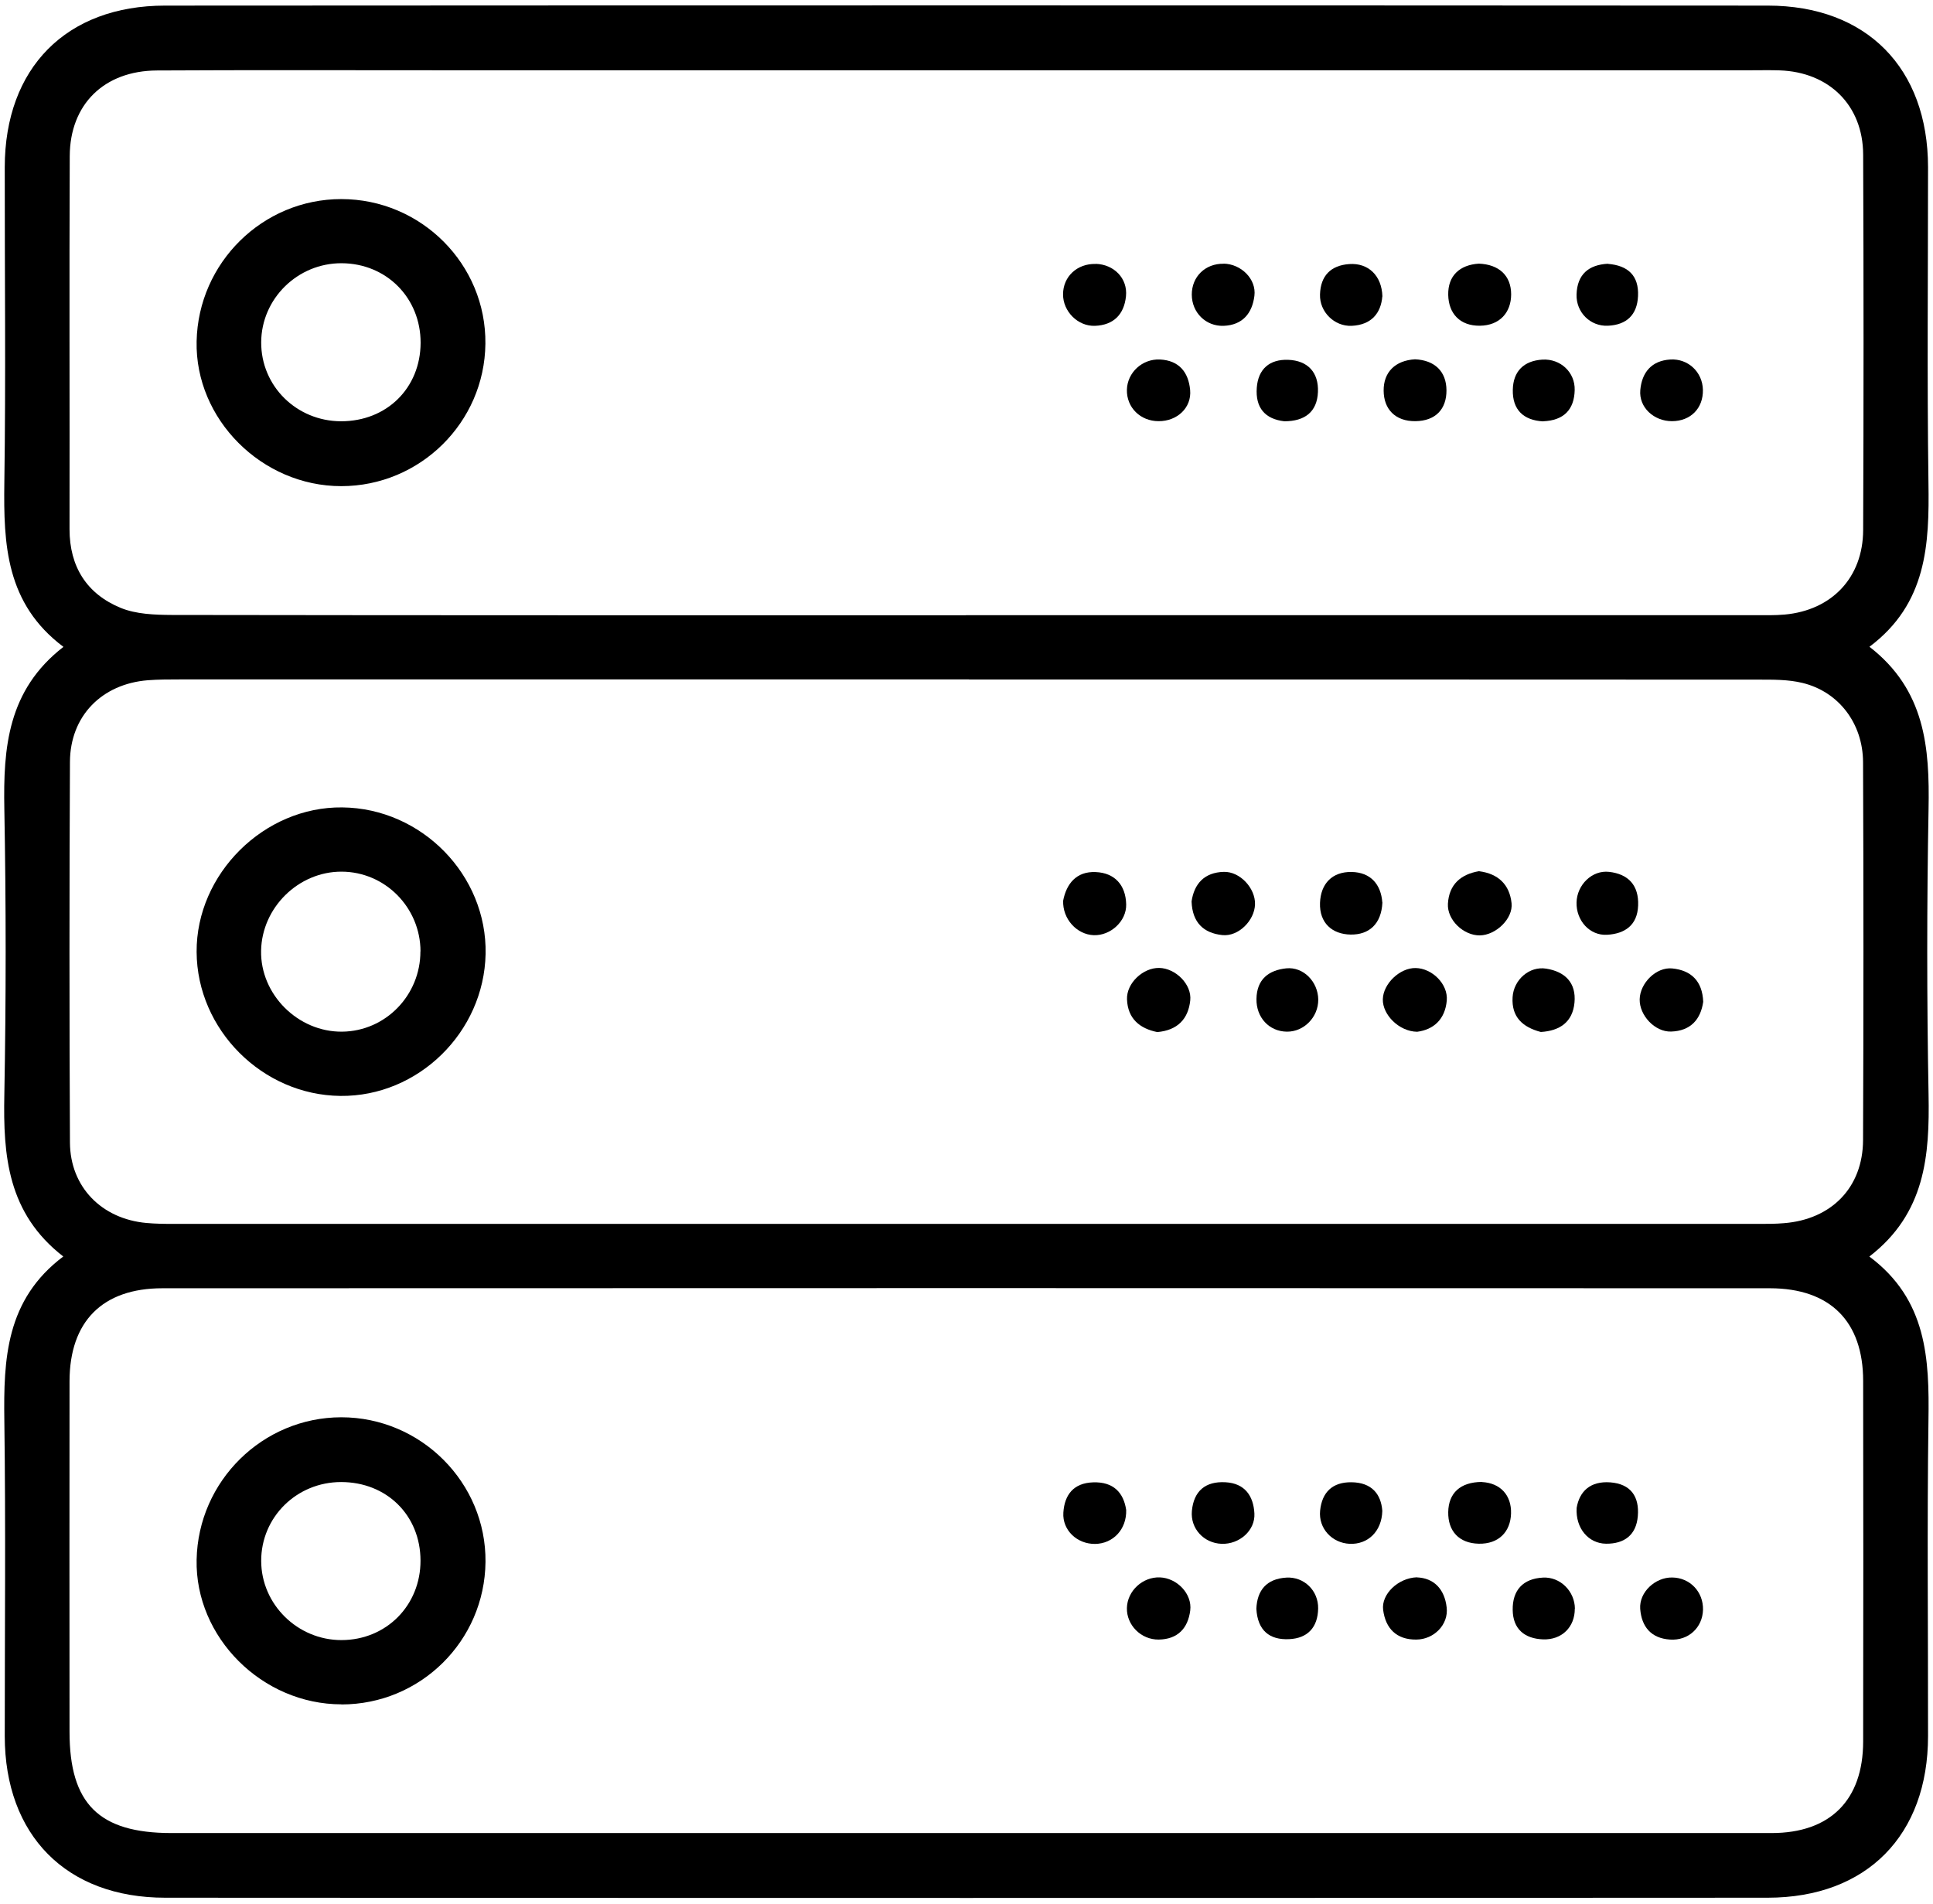
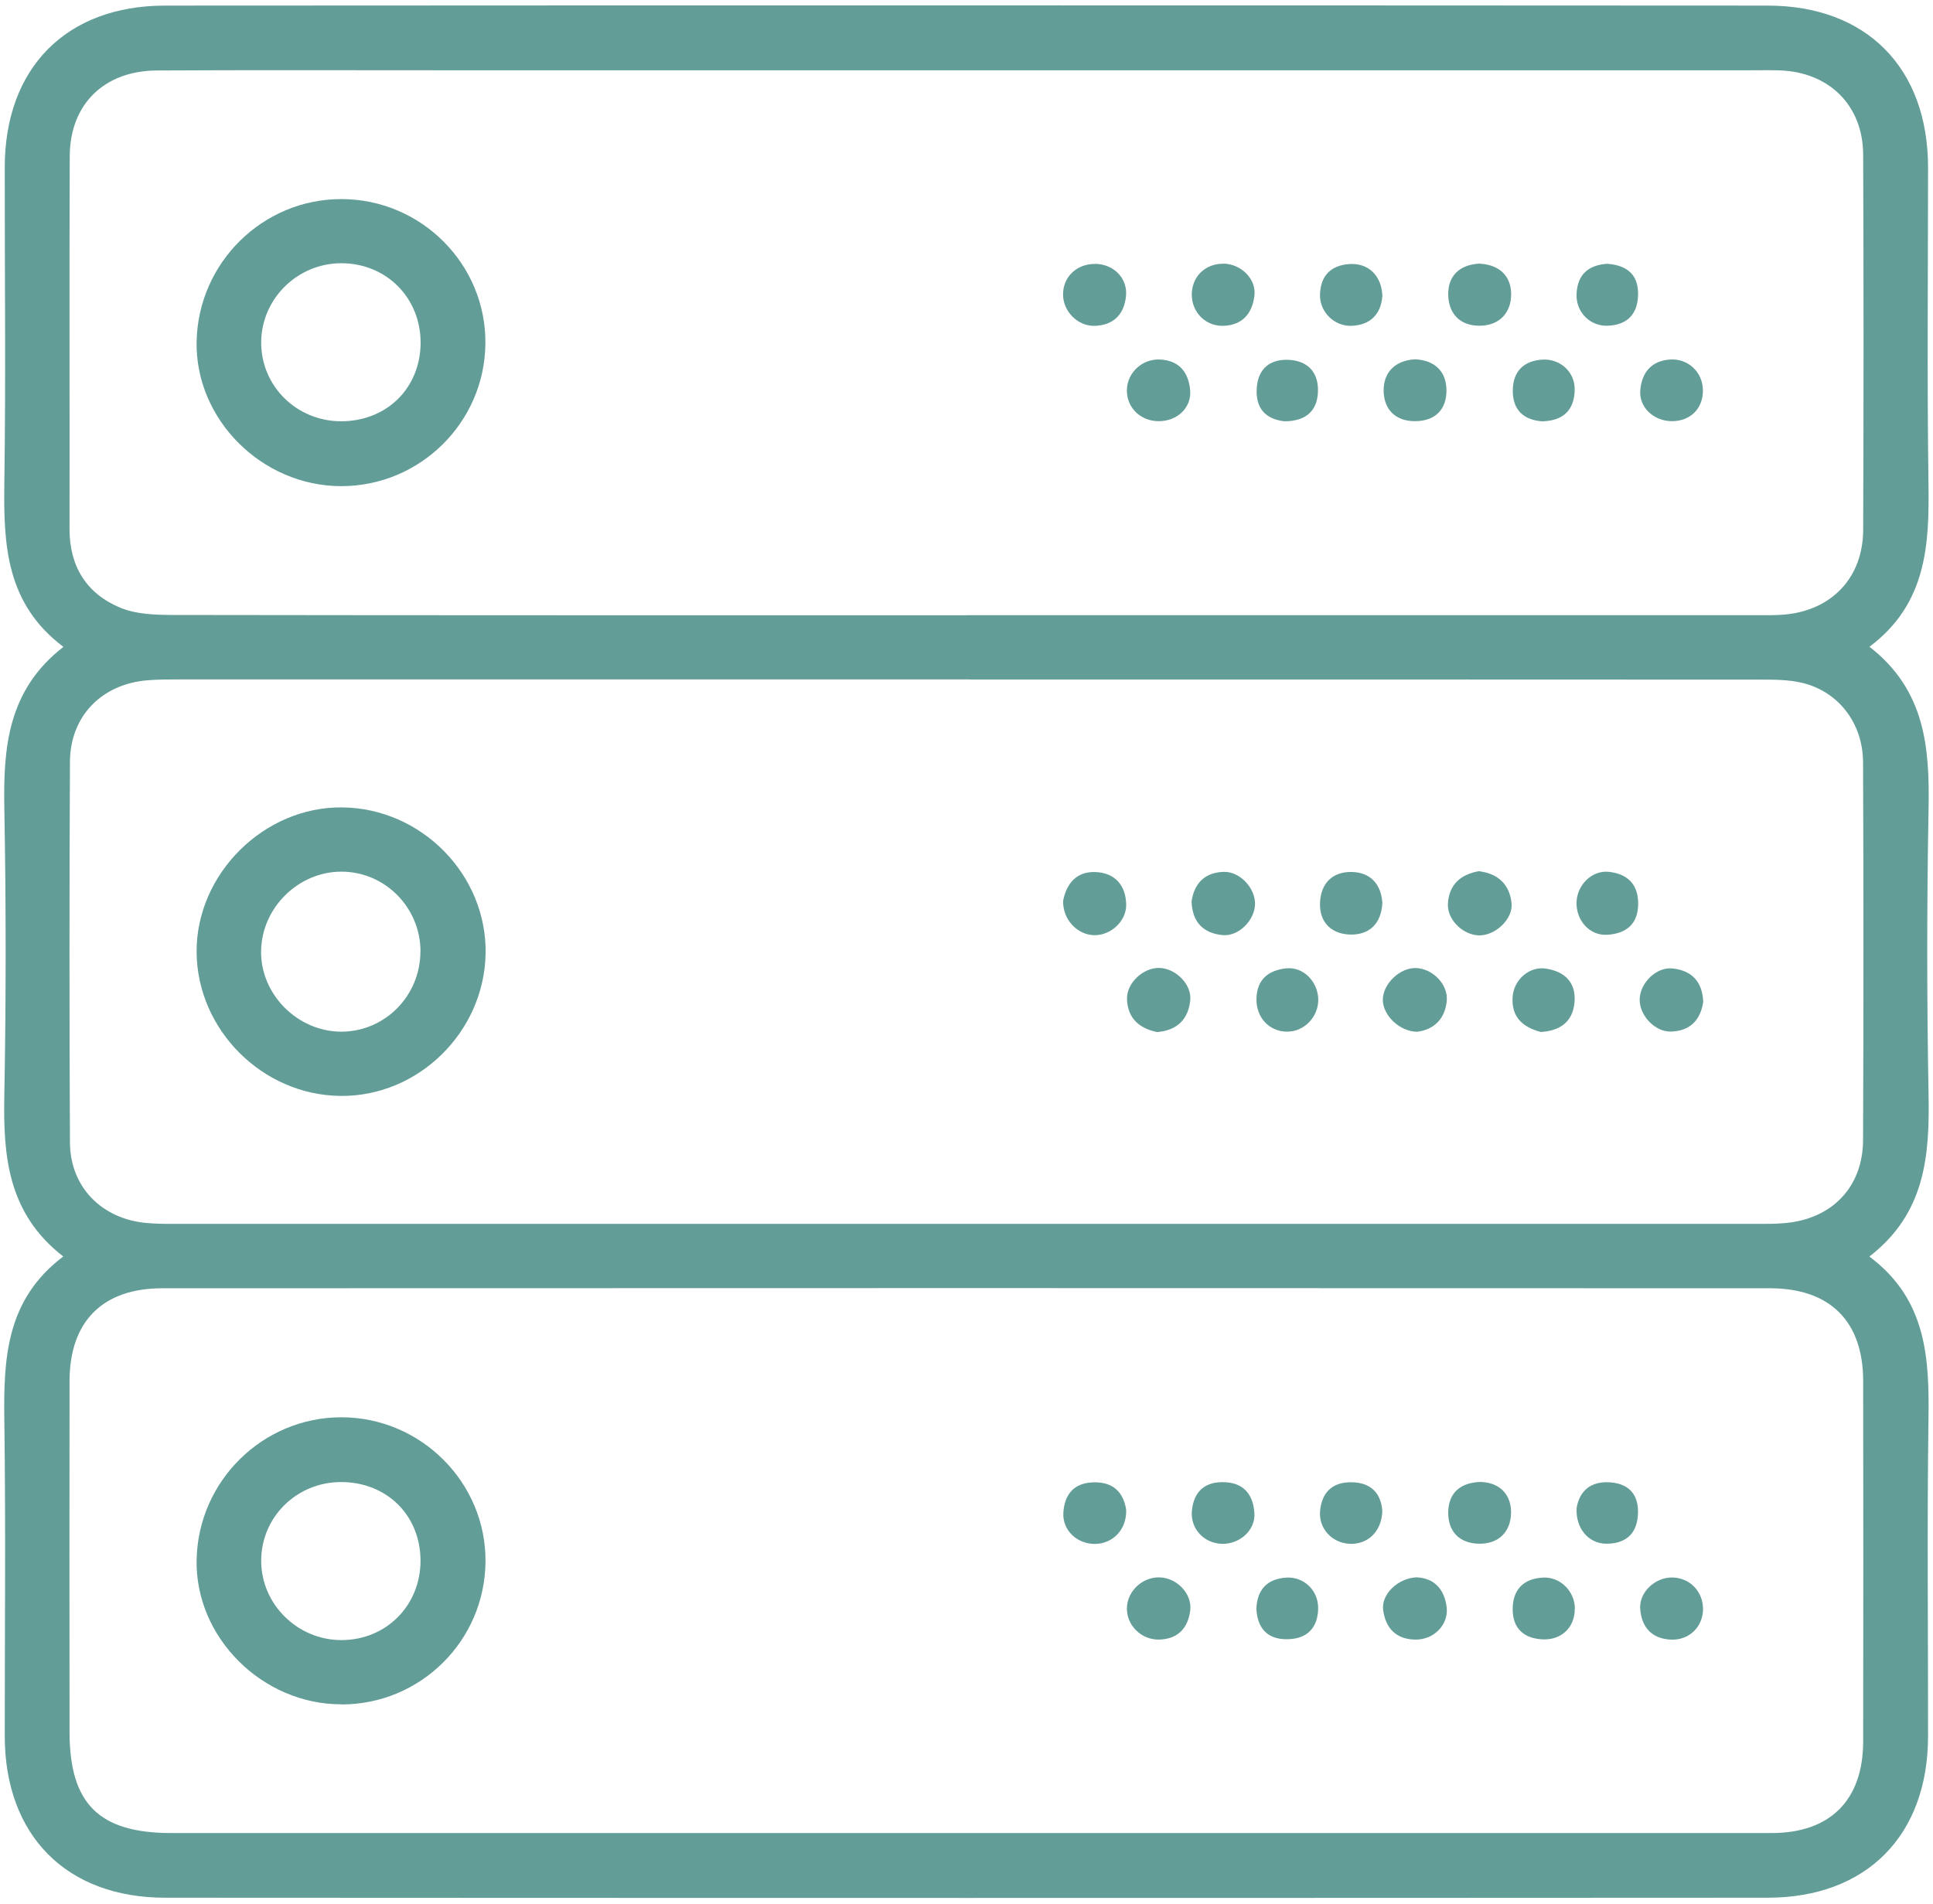
- <svg xmlns="http://www.w3.org/2000/svg" id="Layer_1" width="66mm" height="65mm" viewBox="0 0 187.09 184.25">
+ <svg xmlns="http://www.w3.org/2000/svg" fill="#629D97" id="Layer_1" width="66mm" height="65mm" viewBox="0 0 187.09 184.25">
  <path d="M6.13,121.64C.72,117.45.3,111.86.42,105.95c.17-9.21.17-18.43,0-27.63-.11-5.92.31-11.51,5.72-15.7C.56,58.43.34,52.7.42,46.72c.15-10.18.03-20.36.04-30.54C.47,6.59,6.4.54,15.98.54c51.7-.03,103.41-.03,155.11,0,9.58,0,15.51,6.05,15.52,15.64,0,10.18-.1,20.36.04,30.54.09,5.97-.14,11.71-5.71,15.89,5.41,4.19,5.83,9.78,5.72,15.7-.17,9.21-.17,18.43,0,27.63.11,5.92-.3,11.51-5.73,15.7,5.59,4.17,5.81,9.91,5.72,15.88-.14,10.18-.03,20.36-.04,30.54,0,9.6-5.93,15.64-15.51,15.65-51.7.03-103.41.03-155.11,0-9.58,0-15.52-6.05-15.53-15.64,0-10.18.1-20.36-.04-30.54-.08-5.97.14-11.71,5.71-15.9ZM93.49,59.55c25.45,0,50.9,0,76.35,0,.97,0,1.94.03,2.91-.06,4.55-.42,7.56-3.58,7.58-8.17.05-12.12.05-24.24,0-36.36-.02-4.77-3.3-7.99-8.09-8.15-.89-.03-1.78-.01-2.67-.01-42.5,0-84.99,0-127.49,0-8.97,0-17.94-.03-26.9.02-5.1.03-8.41,3.27-8.43,8.29-.05,12.04,0,24.08-.02,36.12,0,3.63,1.67,6.26,4.94,7.61,1.5.62,3.31.68,4.98.69,25.61.04,51.22.03,76.83.03ZM93.43,177.45c26.01,0,52.03,0,78.04,0,5.67,0,8.85-3.19,8.86-8.85.02-11.64.02-23.27,0-34.91,0-5.77-3.19-8.97-9.01-8.98-51.87-.02-103.73-.02-155.6,0-5.81,0-8.98,3.22-8.99,9-.02,11.31,0,22.63,0,33.94,0,6.97,2.85,9.8,9.86,9.8,25.61,0,51.22,0,76.83,0ZM93.79,65.77c-25.45,0-50.89,0-76.34,0-1.05,0-2.1,0-3.15.08-4.45.36-7.51,3.46-7.53,7.91-.06,12.28-.06,24.56,0,36.84.02,4.31,3.08,7.4,7.4,7.79.88.08,1.77.09,2.66.09,51.14,0,102.27,0,153.41,0,.81,0,1.62,0,2.42-.07,4.6-.36,7.64-3.45,7.66-8.04.05-12.2.05-24.4,0-36.6-.02-3.75-2.36-6.81-5.86-7.66-1.39-.34-2.88-.32-4.33-.32-25.45-.02-50.89-.01-76.34-.01Z" />
  <path d="M33.03,47.06c-7.69,0-14.16-6.48-14-14.02.16-7.62,6.4-13.77,14-13.77,7.74,0,14.04,6.32,13.95,14.01-.08,7.62-6.33,13.78-13.95,13.78ZM33.01,40.78c4.42,0,7.68-3.21,7.7-7.59.01-4.35-3.3-7.69-7.64-7.71-4.26-.02-7.77,3.43-7.79,7.65-.02,4.24,3.42,7.64,7.73,7.65Z" />
  <path d="M136.96,34.78c1.91.09,3.03,1.18,3.04,3,.01,1.82-1.05,2.97-3.01,2.99-1.96.02-3.06-1.18-3.07-2.95-.02-1.78,1.11-2.93,3.04-3.04Z" />
  <path d="M143.13,25.52c1.95.07,3.13,1.16,3.13,2.97,0,1.75-1.1,3.02-3.03,3.04-1.92.02-3.02-1.17-3.06-2.98-.04-1.85,1.1-2.91,2.96-3.03Z" />
  <path d="M106.05,25.54c1.77.05,3.11,1.41,2.93,3.14-.18,1.75-1.19,2.79-3,2.86-1.66.06-3.1-1.4-3.09-3.05,0-1.72,1.37-2.99,3.16-2.94Z" />
  <path d="M118.43,25.52c1.69.03,3.19,1.49,2.98,3.12-.21,1.68-1.14,2.83-2.98,2.9-1.72.06-3.07-1.28-3.08-3.01-.01-1.75,1.31-3.03,3.08-3Z" />
  <path d="M133.79,28.7c-.13,1.58-1.02,2.75-2.97,2.84-1.67.07-3.11-1.35-3.06-3.03.05-1.81,1.04-2.83,2.85-2.95,1.81-.12,3.13,1.1,3.19,3.14Z" />
  <path d="M112.14,40.77c-1.77,0-3.11-1.33-3.07-3.04.04-1.67,1.49-3.01,3.2-2.93,1.87.09,2.76,1.25,2.92,2.95.16,1.72-1.26,3.03-3.05,3.02Z" />
  <path d="M149.36,40.79c-1.9-.1-2.98-1.12-2.94-3.05.03-1.79,1.06-2.82,2.87-2.93,1.74-.1,3.16,1.22,3.12,2.94-.04,1.91-1.06,2.95-3.05,3.03Z" />
  <path d="M164.82,37.73c.04,1.79-1.19,3.04-3,3.04-1.75,0-3.21-1.34-3.06-3.01.15-1.7,1.08-2.85,2.91-2.96,1.72-.1,3.11,1.21,3.15,2.93Z" />
  <path d="M155.62,25.54c1.97.16,3.01,1.15,2.92,3.12-.08,1.82-1.11,2.79-2.91,2.87-1.71.08-3.09-1.3-3.04-3.02.06-1.96,1.18-2.88,3.03-2.98Z" />
  <path d="M124.31,40.78c-1.88-.21-2.81-1.32-2.67-3.24.13-1.83,1.25-2.77,3.03-2.71,1.91.07,2.97,1.22,2.89,3.12-.08,1.93-1.28,2.83-3.25,2.83Z" />
  <path d="M33.05,164.99c-7.68,0-14.17-6.48-14.02-14,.15-7.63,6.4-13.78,14-13.79,7.72,0,14.04,6.34,13.96,14.01-.08,7.64-6.29,13.79-13.94,13.79ZM33.02,143.47c-4.31,0-7.75,3.4-7.74,7.64.01,4.21,3.53,7.67,7.78,7.66,4.33-.01,7.65-3.36,7.64-7.7-.01-4.38-3.27-7.6-7.69-7.6Z" />
  <path d="M109,146.16c.06,1.9-1.28,3.28-3.01,3.3-1.74.02-3.18-1.33-3.07-3.03.11-1.74,1-2.87,2.88-2.93,1.97-.07,2.95,1,3.2,2.67Z" />
  <path d="M143.43,143.47c1.78.09,2.87,1.27,2.82,3.04-.05,1.76-1.18,2.97-3.12,2.93-1.94-.04-2.99-1.25-2.96-3.06.03-1.83,1.15-2.91,3.26-2.92Z" />
  <path d="M137.14,152.7c1.62.06,2.68,1.11,2.88,2.92.19,1.65-1.23,3.09-2.94,3.1-1.92.02-2.98-1.08-3.21-2.88-.19-1.49,1.42-3.08,3.27-3.15Z" />
  <path d="M161.85,152.71c1.72.02,3.02,1.39,2.98,3.13-.05,1.73-1.42,3-3.19,2.88-1.84-.12-2.76-1.25-2.89-2.98-.11-1.61,1.46-3.06,3.1-3.03Z" />
  <path d="M152.42,155.73c.01,1.78-1.26,3.04-3.08,2.97-1.79-.07-2.91-1.01-2.93-2.85-.03-1.9.99-3.03,2.93-3.13,1.67-.09,3.08,1.32,3.09,3.01Z" />
  <path d="M118.24,149.45c-1.72-.06-3.04-1.47-2.88-3.19.18-1.92,1.31-2.88,3.25-2.77,1.88.1,2.71,1.33,2.8,3.02.09,1.66-1.46,3-3.17,2.94Z" />
  <path d="M133.79,146.26c-.05,2.01-1.42,3.27-3.16,3.19-1.72-.08-3.03-1.5-2.86-3.21.18-1.78,1.19-2.77,3.03-2.75,1.98.02,2.87,1.16,2.99,2.77Z" />
  <path d="M112.26,152.7c1.66.06,3.14,1.59,2.94,3.2-.22,1.73-1.21,2.79-3.05,2.82-1.71.02-3.12-1.4-3.08-3.06.04-1.65,1.52-3.02,3.19-2.96Z" />
  <path d="M121.6,155.74c.07-1.77.97-2.91,2.92-3.02,1.71-.09,3.09,1.27,3.06,2.99-.03,1.82-1.01,2.89-2.81,2.97-1.89.09-3.05-.83-3.17-2.94Z" />
  <path d="M152.6,145.97c.27-1.6,1.32-2.61,3.25-2.47,1.99.15,2.83,1.38,2.67,3.27-.15,1.83-1.31,2.69-3.08,2.67-1.69-.02-2.96-1.49-2.84-3.47Z" />
  <path d="M32.94,106.09c-7.55-.08-13.87-6.41-13.91-13.94-.04-7.56,6.53-14.08,14.1-13.99,7.69.08,14.02,6.56,13.87,14.18-.15,7.59-6.53,13.83-14.05,13.75ZM40.7,92.1c-.01-4.25-3.43-7.71-7.64-7.72-4.17-.01-7.71,3.47-7.79,7.65-.08,4.24,3.57,7.88,7.84,7.84,4.2-.04,7.59-3.52,7.58-7.78Z" />
  <path d="M137.16,99.88c-1.76-.03-3.35-1.65-3.32-3.14.03-1.51,1.65-3.06,3.18-3.03,1.6.03,3.14,1.55,3.01,3.14-.16,1.84-1.29,2.83-2.87,3.03Z" />
  <path d="M143.17,84.34c1.85.24,2.94,1.3,3.13,3.09.16,1.5-1.52,3.1-3.07,3.12-1.57.02-3.18-1.49-3.09-3.07.11-1.85,1.23-2.85,3.03-3.15Z" />
  <path d="M112.01,99.91c-1.69-.34-2.86-1.29-2.93-3.17-.06-1.57,1.56-3.07,3.12-3.04,1.58.03,3.17,1.59,3,3.15-.19,1.79-1.23,2.89-3.19,3.06Z" />
  <path d="M102.9,87.19c.31-1.61,1.26-2.86,3.16-2.77,1.84.08,2.9,1.27,2.94,3.13.04,1.63-1.52,3.04-3.14,2.98-1.63-.06-3.03-1.56-2.96-3.35Z" />
  <path d="M133.8,87.36c-.1,2.1-1.3,3.14-3.08,3.11-1.79-.03-3.03-1.13-2.96-3.07.07-1.87,1.19-3.02,3.05-2.99,1.86.03,2.85,1.21,2.98,2.94Z" />
  <path d="M149.13,99.9c-1.75-.46-2.85-1.44-2.73-3.37.1-1.68,1.62-3.03,3.26-2.76,1.81.29,2.91,1.36,2.73,3.29-.18,1.89-1.43,2.73-3.25,2.84Z" />
  <path d="M164.85,96.98c-.25,1.72-1.23,2.82-3.11,2.88-1.57.05-3.07-1.57-3.04-3.12.03-1.57,1.6-3.15,3.16-2.99,1.8.18,2.91,1.2,2.99,3.23Z" />
  <path d="M115.33,87.26c.25-1.71,1.24-2.81,3.12-2.86,1.57-.04,3.06,1.58,3.02,3.14-.04,1.57-1.61,3.15-3.17,2.98-1.8-.19-2.9-1.21-2.97-3.25Z" />
  <path d="M152.59,87.36c.04-1.7,1.5-3.15,3.15-2.96,1.87.21,2.89,1.31,2.81,3.26-.07,1.92-1.3,2.73-2.99,2.83-1.7.11-3.02-1.39-2.97-3.14Z" />
  <path d="M127.59,96.77c.01,1.69-1.38,3.12-3.04,3.1-1.72-.02-2.97-1.38-2.94-3.17.03-1.91,1.19-2.78,2.88-2.96,1.67-.17,3.08,1.3,3.1,3.02Z" />
</svg>
